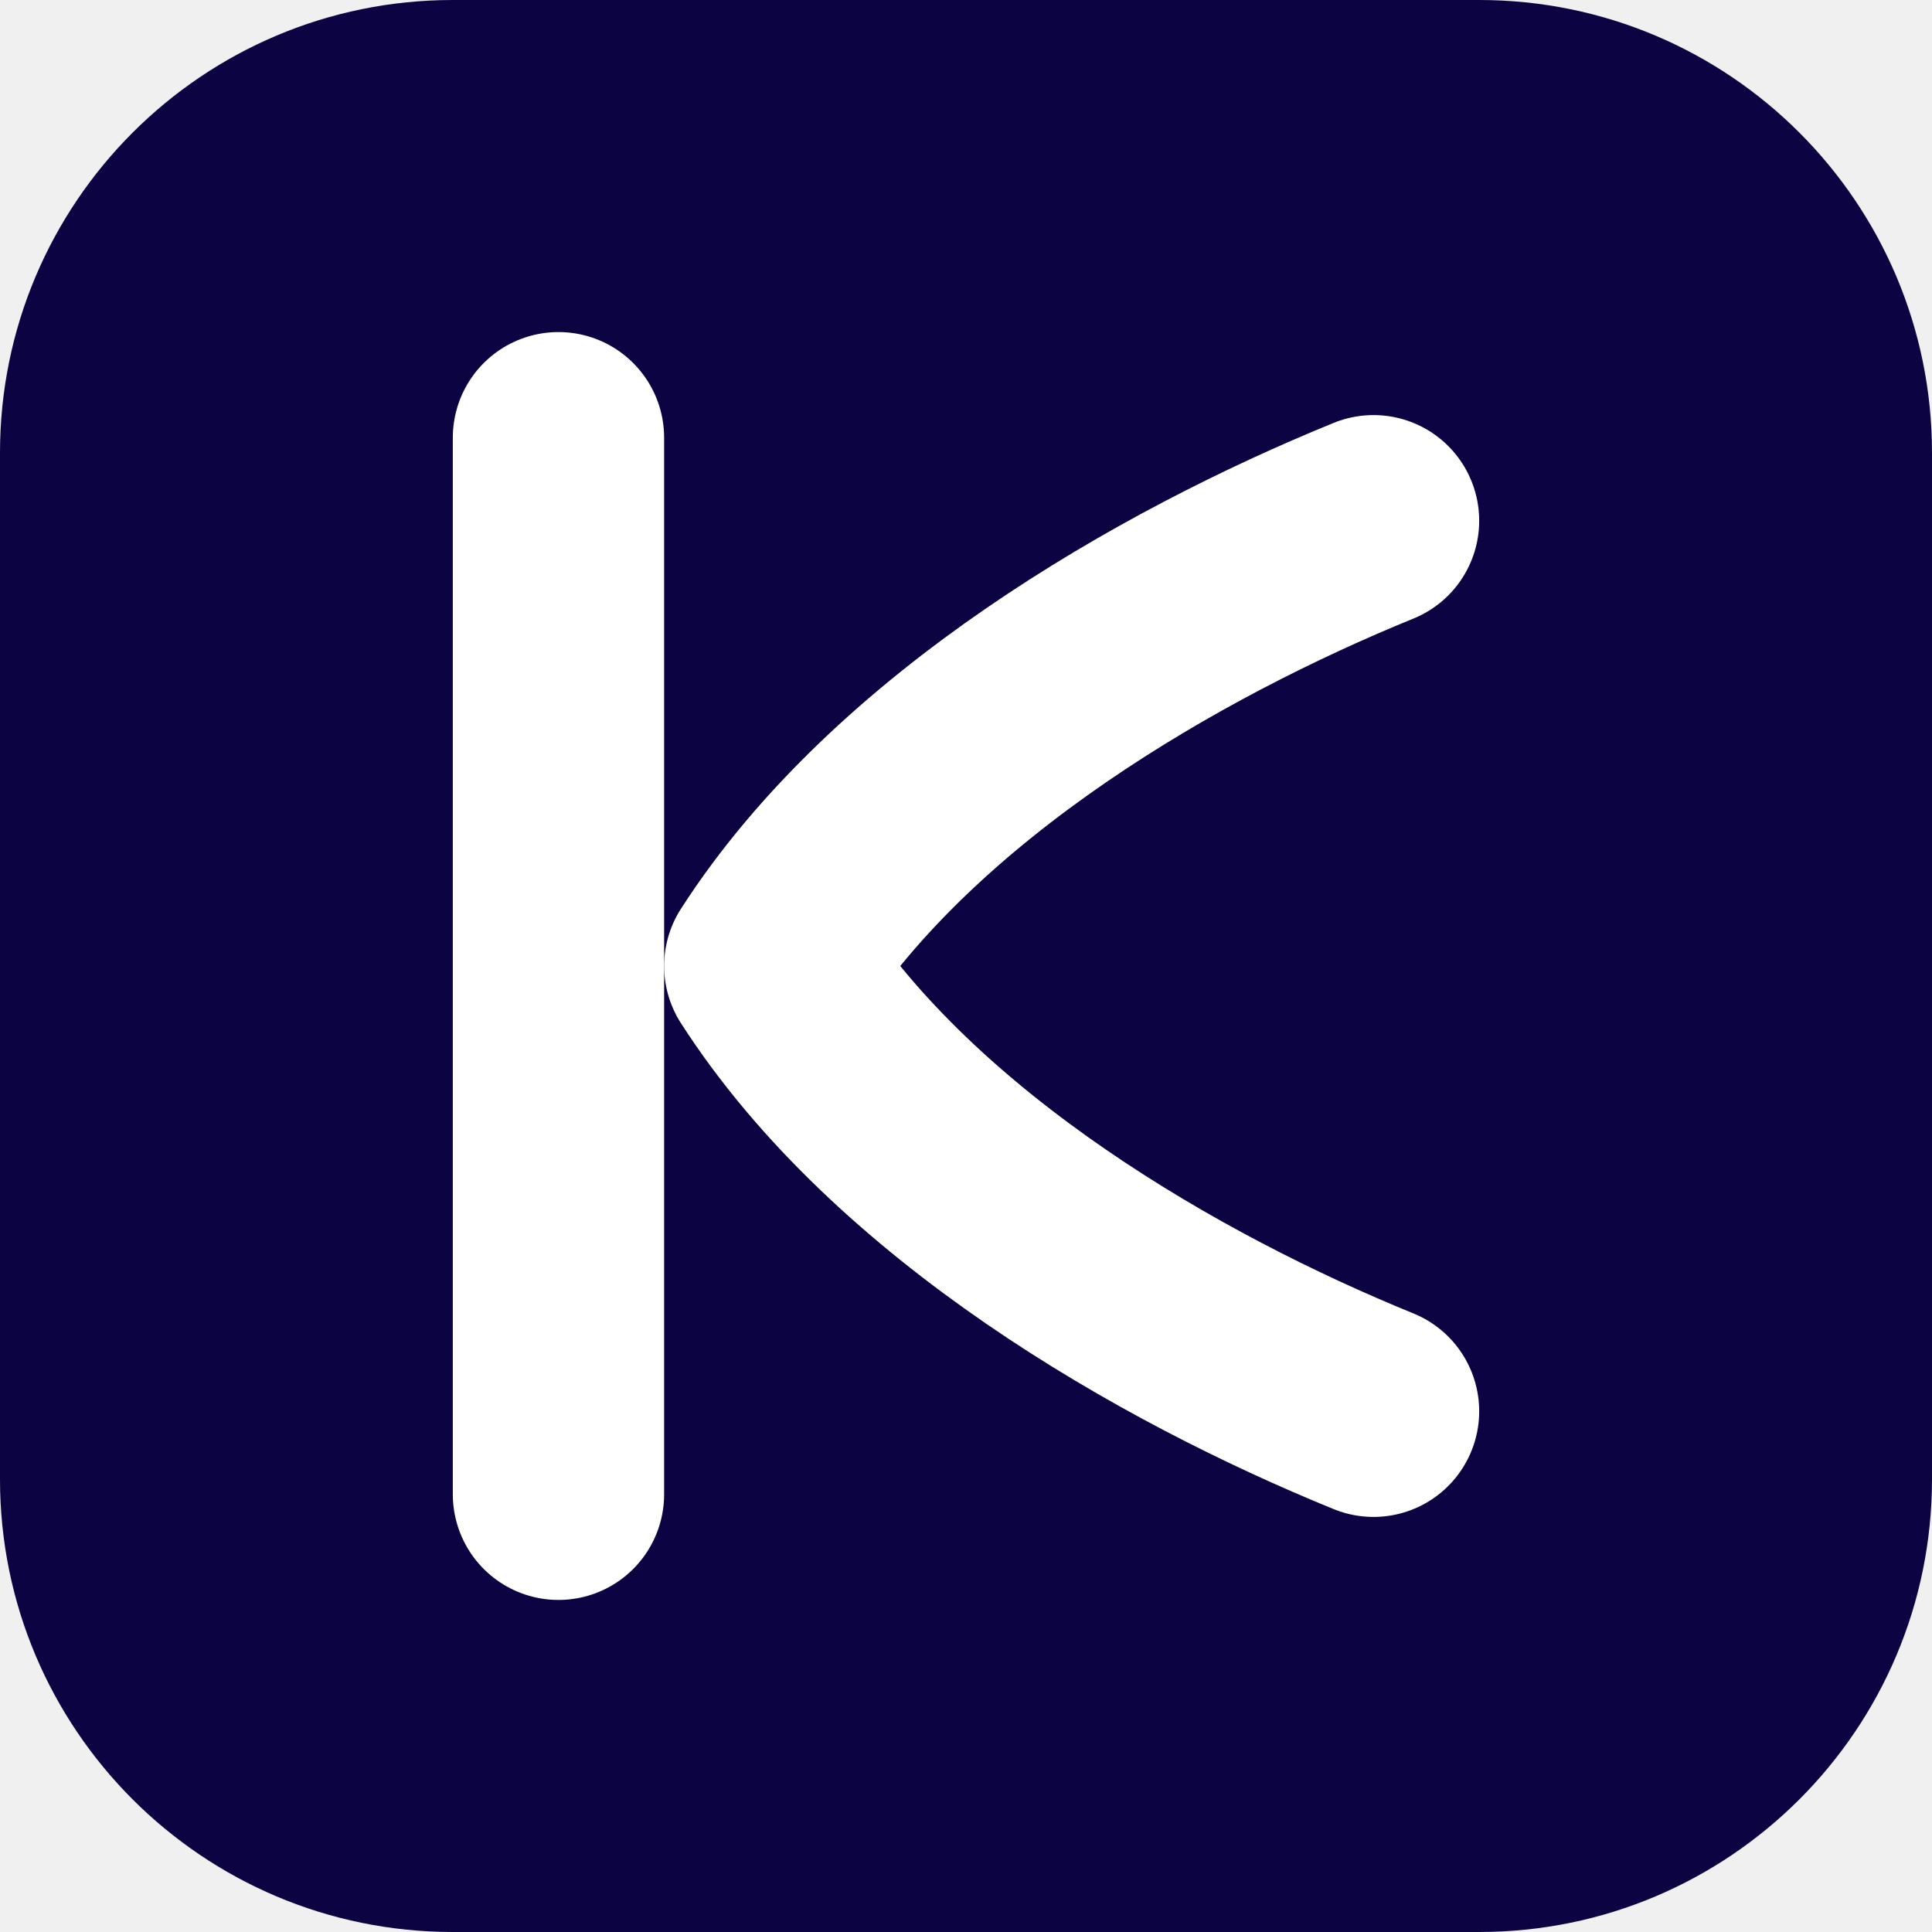
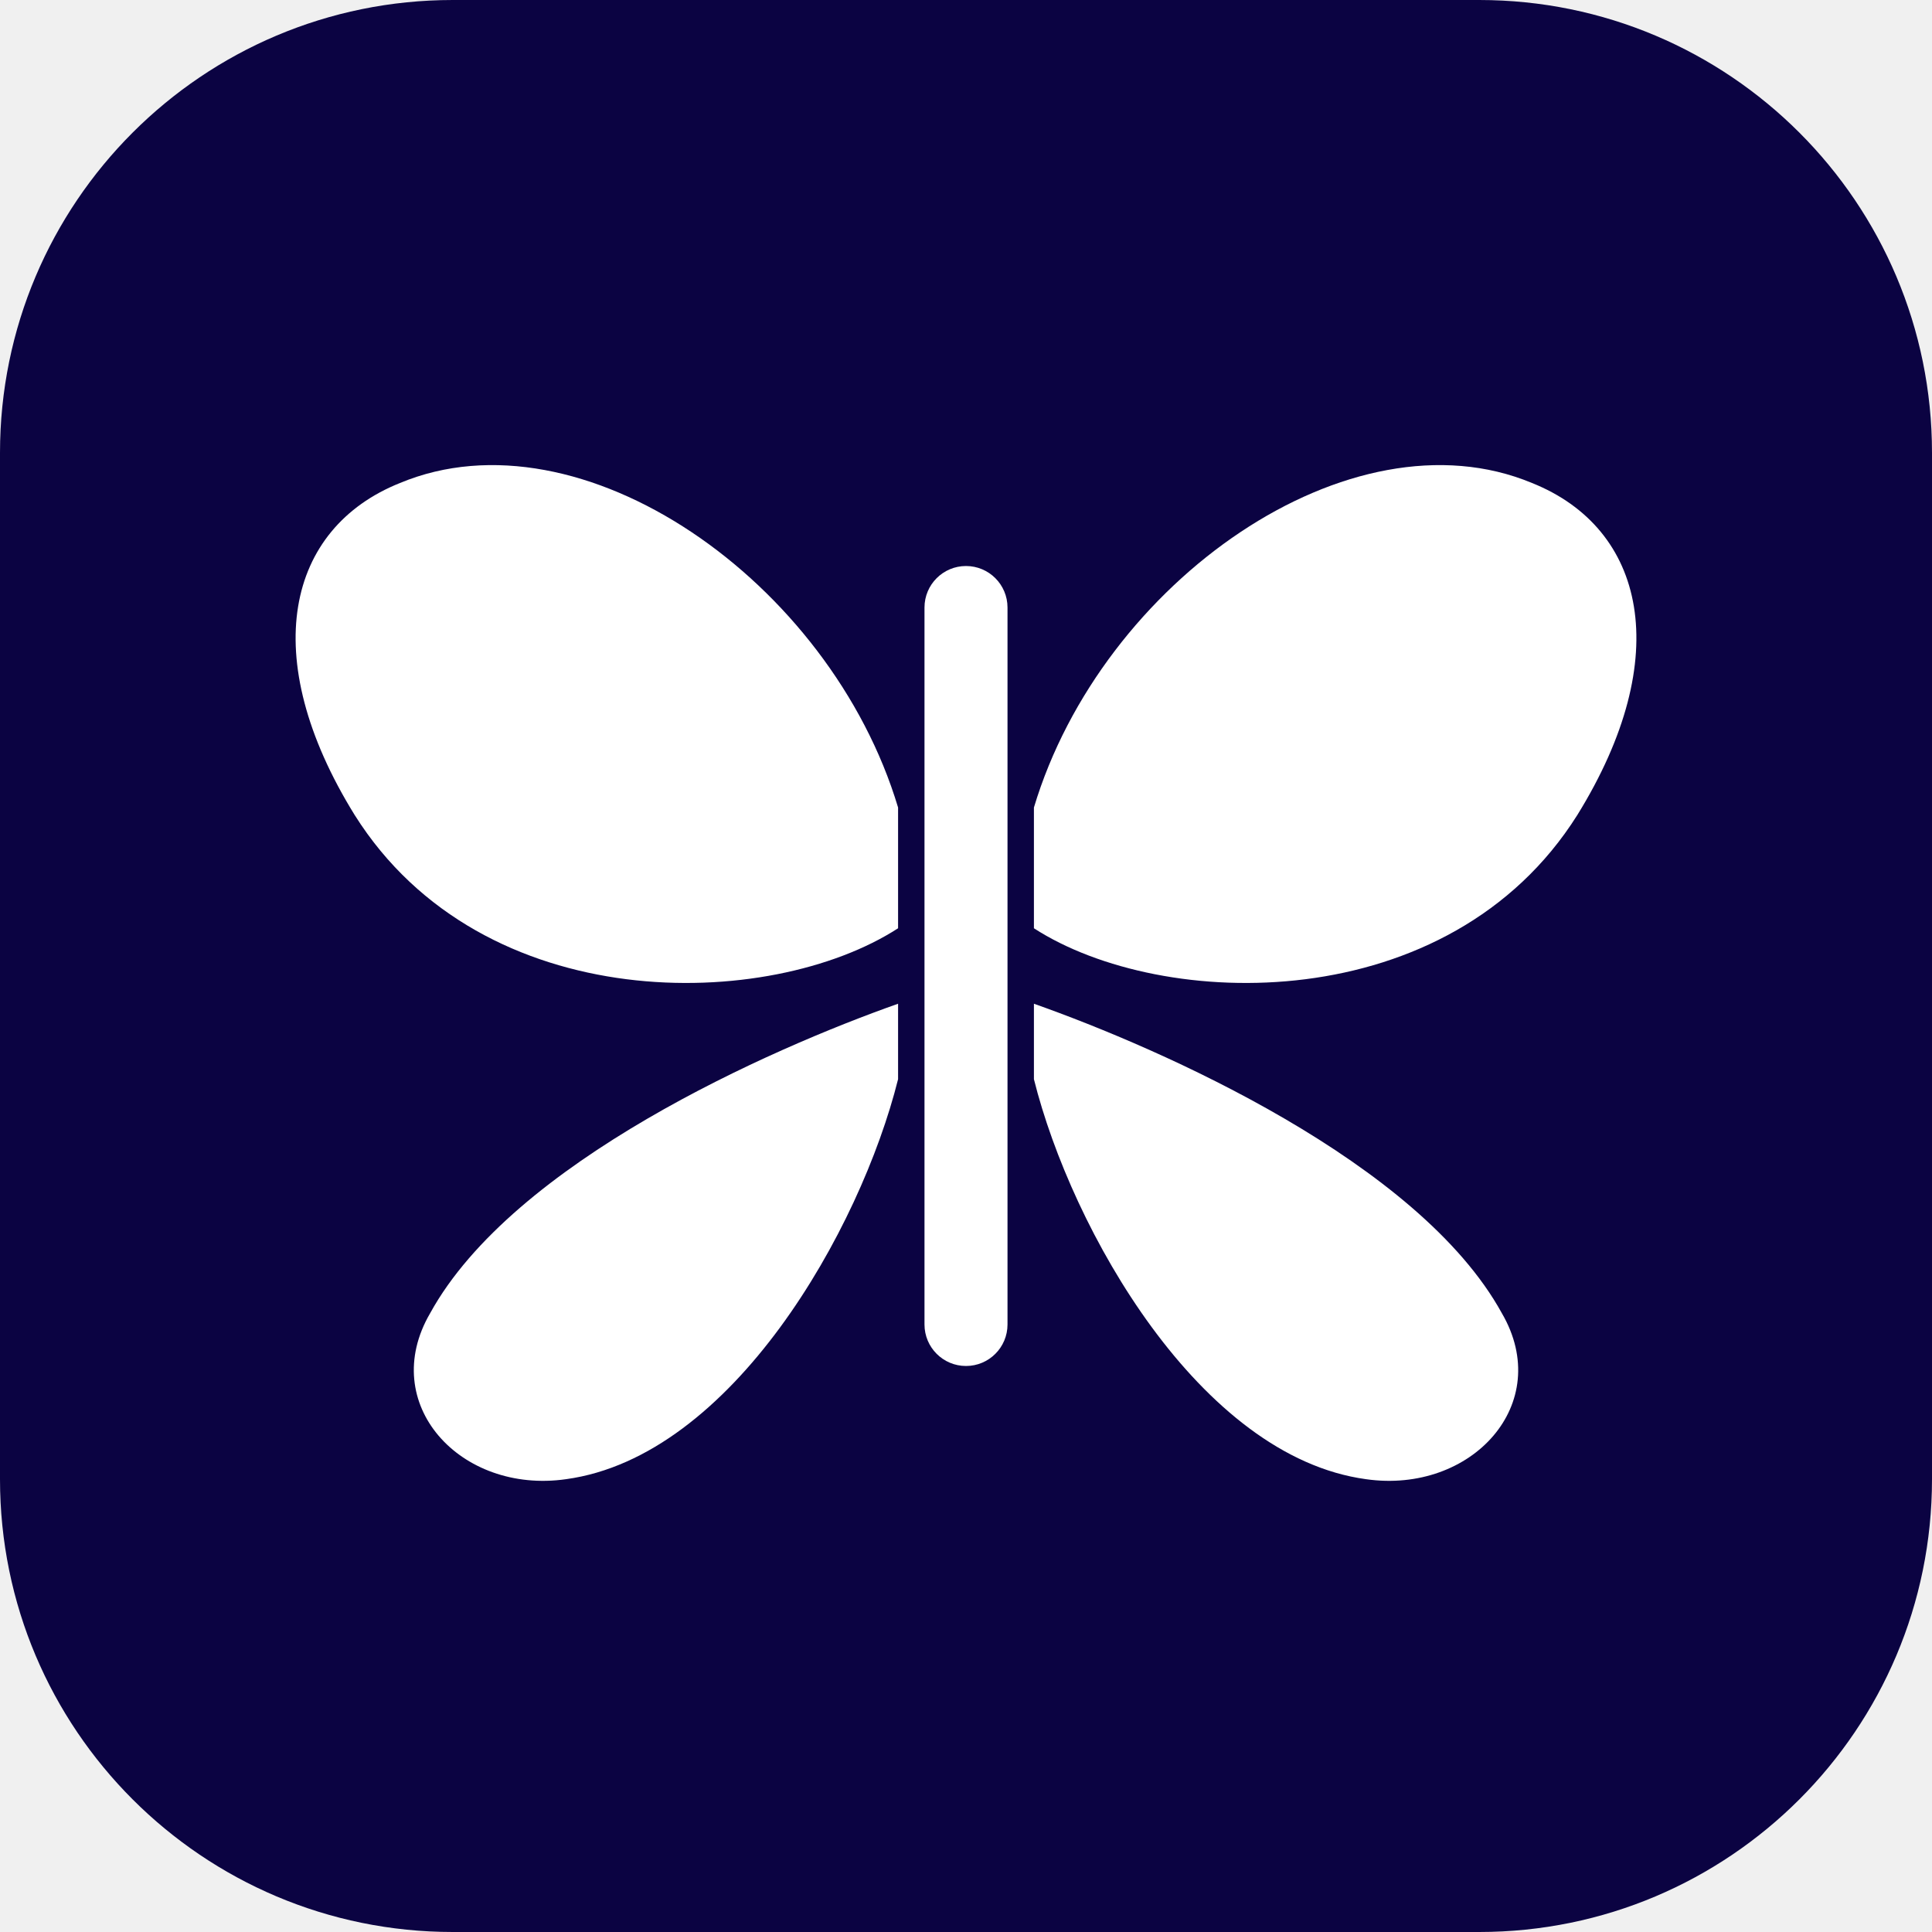
<svg xmlns="http://www.w3.org/2000/svg" viewBox="0 0 512 512" width="100%" height="100%">
  <rect width="512" height="512" rx="120" fill="#0B0342" />
-   <g fill="none" stroke="#FFFFFF" stroke-linecap="round" stroke-linejoin="round">
-     <line x1="148" y1="116" x2="148" y2="396" stroke-width="56" />
-     <path d="M 364 138          C 310 160, 240 200, 204 256          C 240 312, 310 352, 364 374" stroke-width="56" />
+   <g fill="#FFFFFF">
+     <rect x="245" y="150" width="22" height="212" rx="11" />
+     <path d="M 238 214          C 220 154, 154 108, 106 128          C 76 140, 68 174, 94 216          C 128 270, 204 268, 238 246 Z" />
+     <path d="M 238 266          C 204 278, 136 308, 114 348          C 100 372, 122 396, 150 392          C 194 386, 228 326, 238 286 Z" />
+     <path d="M 274 214          C 292 154, 358 108, 406 128          C 436 140, 444 174, 418 216          C 384 270, 308 268, 274 246 Z" />
+     <path d="M 274 266          C 308 278, 376 308, 398 348          C 412 372, 390 396, 362 392          C 318 386, 284 326, 274 286 Z" />
  </g>
</svg>
